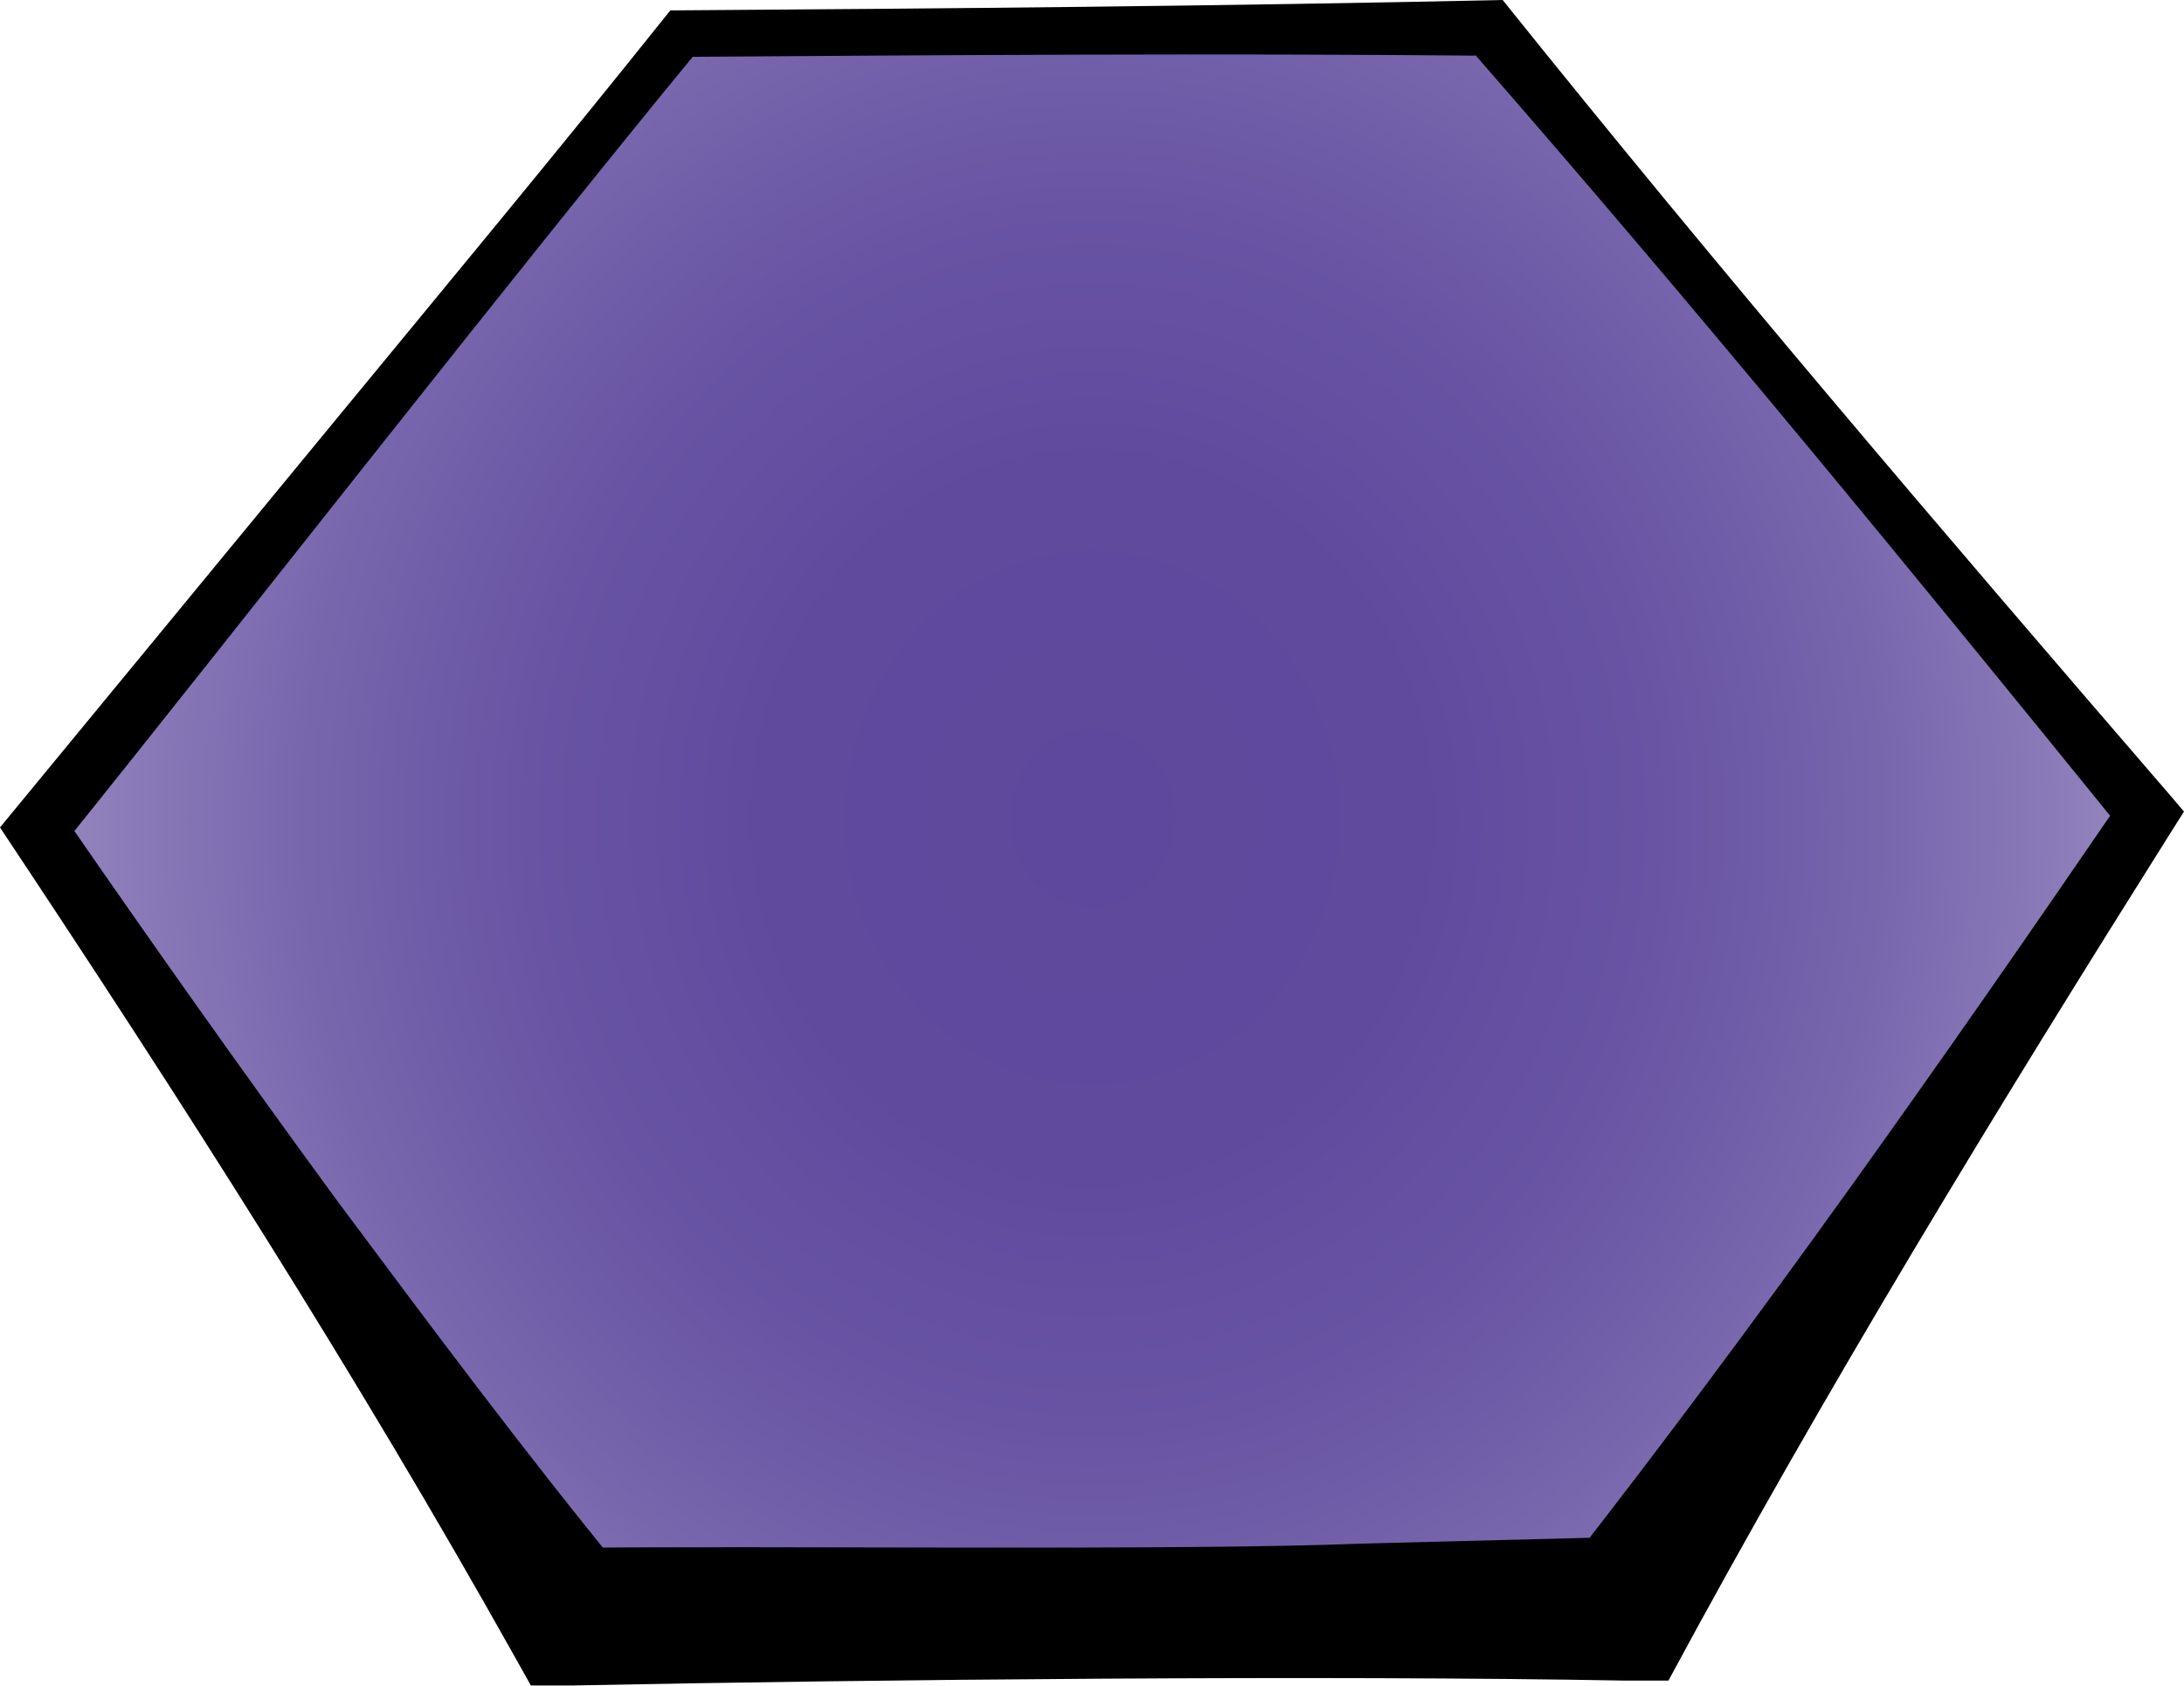
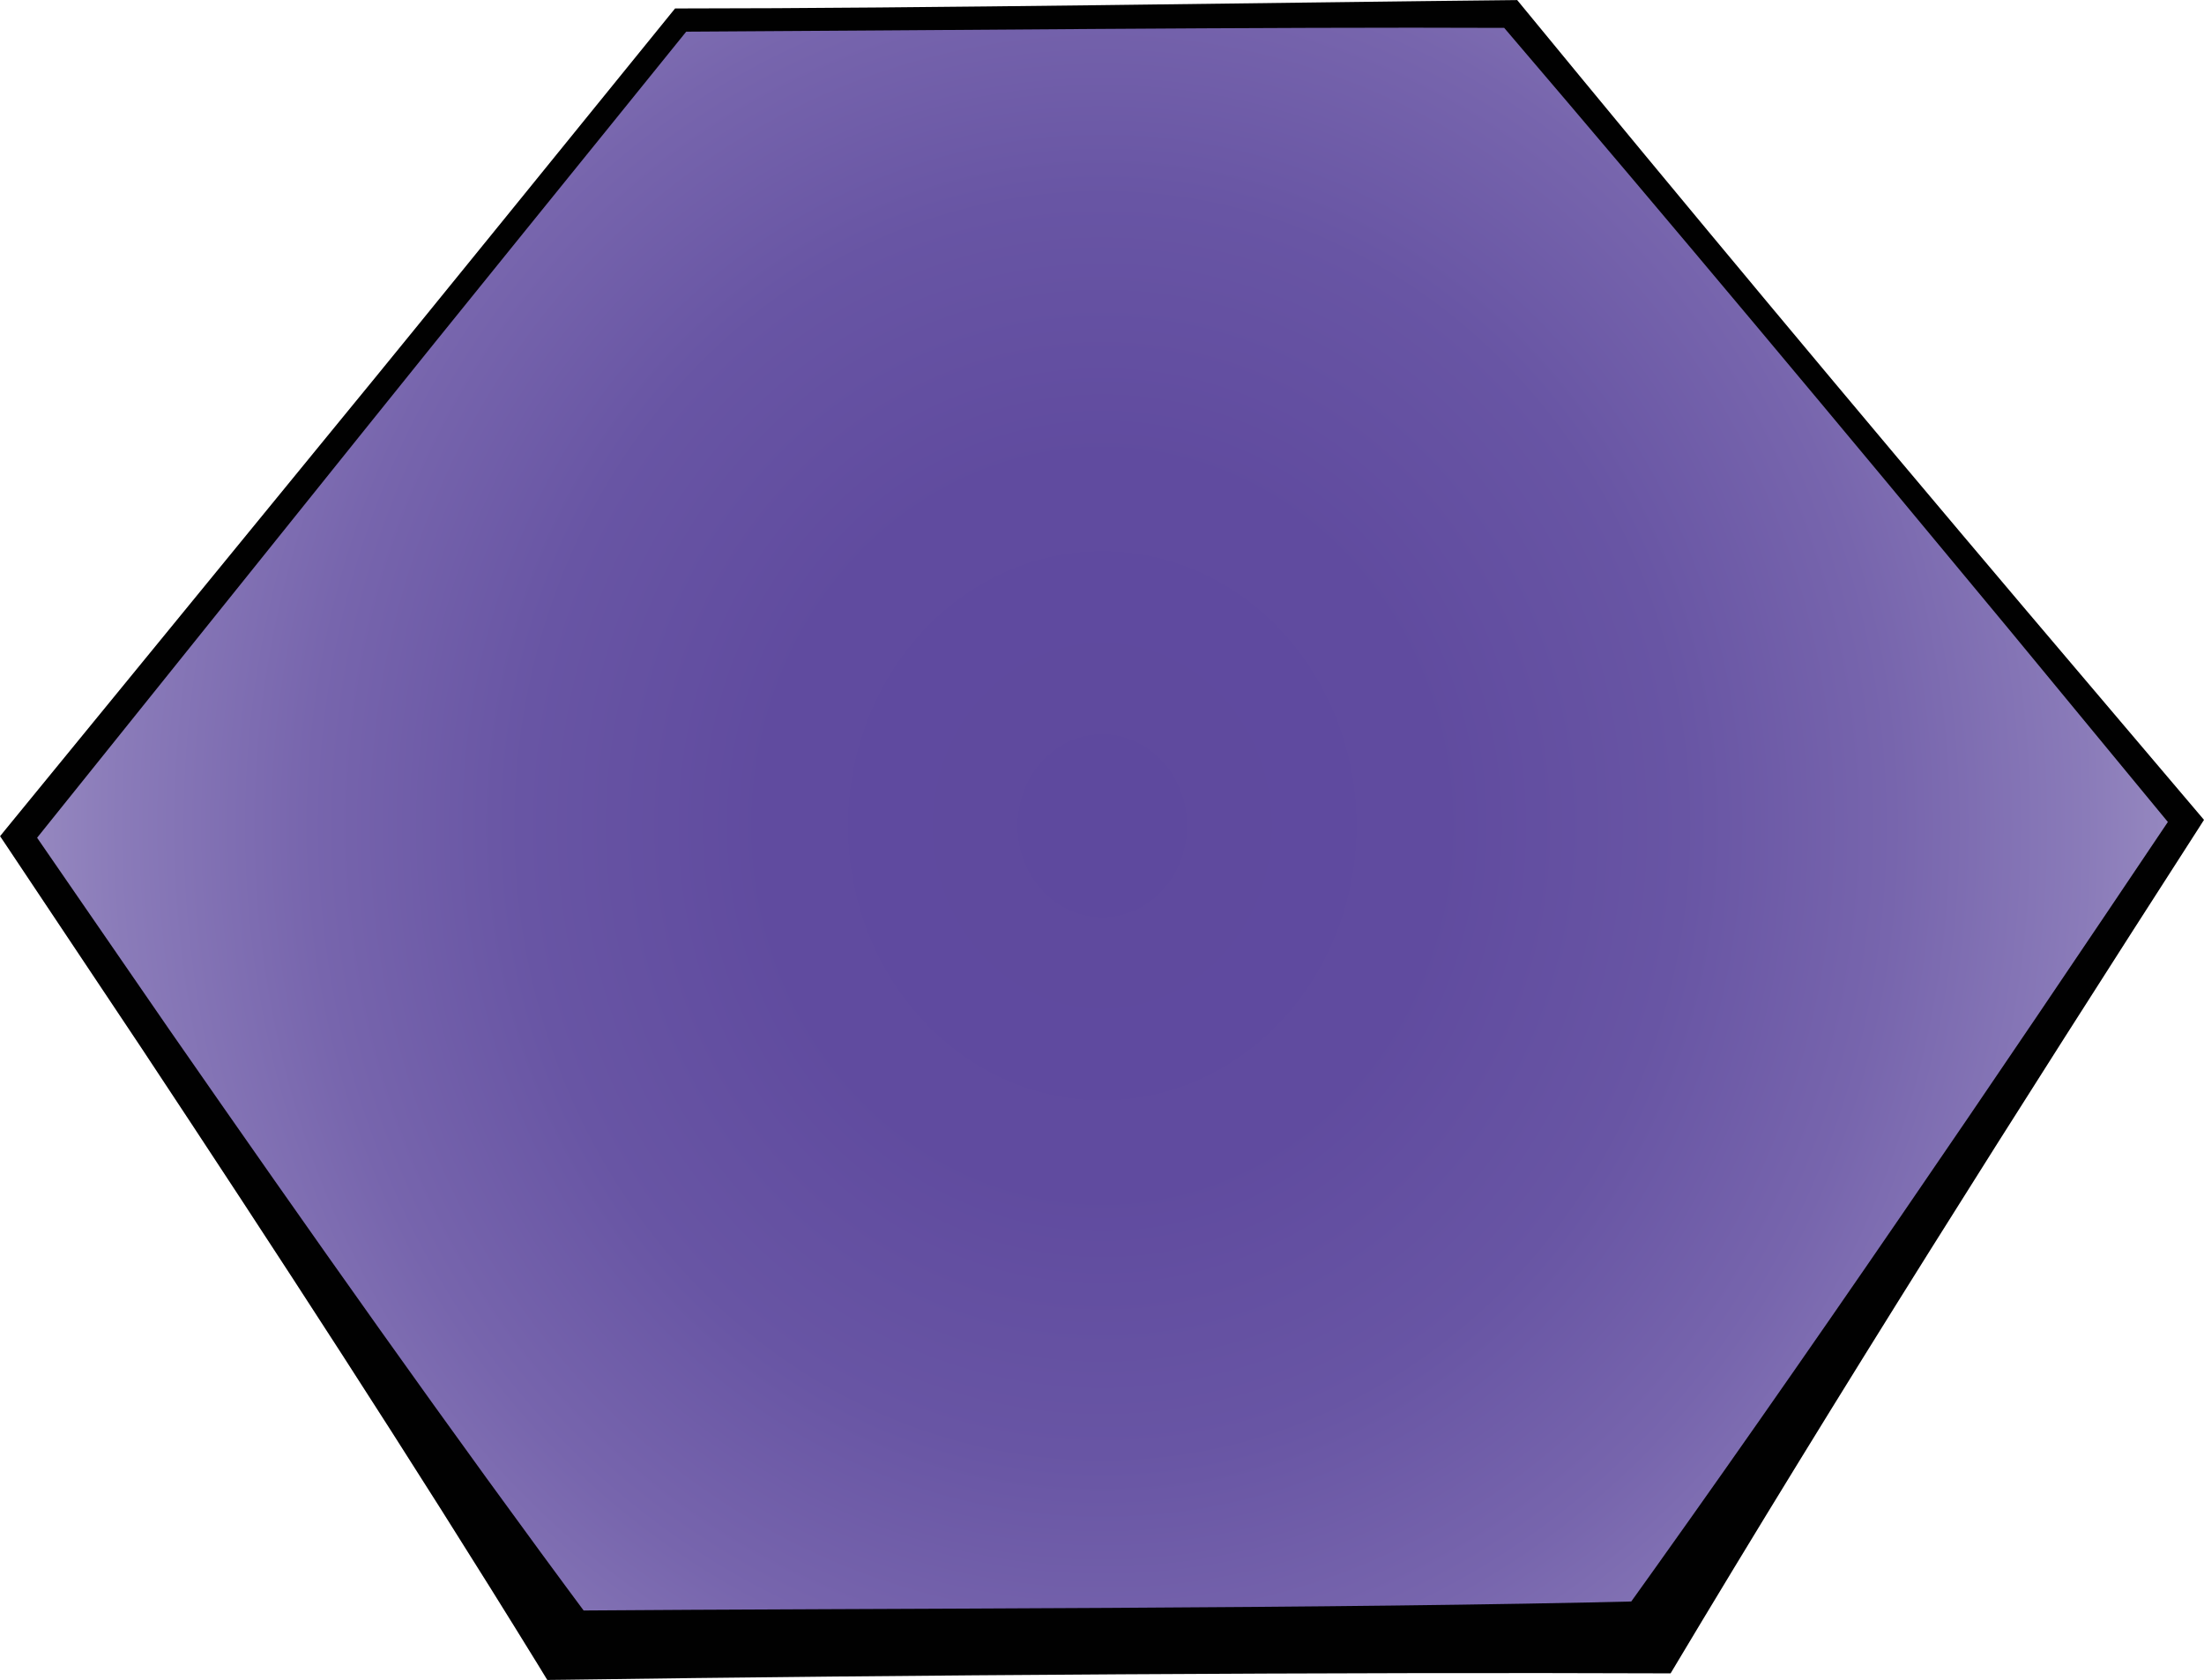
- <svg xmlns="http://www.w3.org/2000/svg" id="Layer_2" data-name="Layer 2" viewBox="0 0 35.71 27.56" width="35.71" height="27.56">
+ <svg xmlns="http://www.w3.org/2000/svg" id="b" data-name="Layer 2" width="305.06" height="232.56" viewBox="0 0 305.06 232.56">
  <defs>
    <style>
-       .cls-1 {
-         fill: url(#radial-gradient);
+       .e {
+         fill: url(#d);
+       }
+ 
+       .f {
+         fill: #010101;
      }
    </style>
-     <radialGradient id="radial-gradient" cx="17.86" cy="13.44" fx="17.86" fy="13.44" r="25.7" gradientTransform="translate(0 -1.14) scale(1 1.08)" gradientUnits="userSpaceOnUse">
-       <stop offset="0" stop-color="#5e489d" />
-       <stop offset=".21" stop-color="#604a9e" />
-       <stop offset=".36" stop-color="#6854a3" />
-       <stop offset=".49" stop-color="#7664ac" />
-       <stop offset=".61" stop-color="#8a7ab8" />
-       <stop offset=".73" stop-color="#a497c7" />
-       <stop offset=".84" stop-color="#c3bbda" />
-       <stop offset=".94" stop-color="#e8e5f1" />
+     <radialGradient id="d" cx="152.57" cy="114.84" fx="152.57" fy="114.84" r="223.46" gradientTransform="translate(0 -9.71) scale(1 1.08)" gradientUnits="userSpaceOnUse">
+       <stop offset="0" stop-color="#5e499e" />
+       <stop offset=".21" stop-color="#604b9f" />
+       <stop offset=".36" stop-color="#6855a4" />
+       <stop offset=".49" stop-color="#7765ad" />
+       <stop offset=".61" stop-color="#8a7bb9" />
+       <stop offset=".73" stop-color="#a498c8" />
+       <stop offset=".84" stop-color="#c4bcdb" />
+       <stop offset=".95" stop-color="#e8e6f1" />
      <stop offset="1" stop-color="#fff" />
    </radialGradient>
  </defs>
-   <g id="Layer_2-2" data-name="Layer 2">
+   <g id="c" data-name="Layer 1">
    <g>
-       <polygon class="cls-1" points="24.36 .45 35.11 13.31 26.58 26.3 9.33 26.43 .61 13.56 11.15 .55 24.36 .45" />
-       <path d="M24.57,0c3.56,4.44,7.2,8.7,10.91,13,0,0,.23.27.23.27l-.19.3c-2.87,4.56-5.68,9.16-8.24,13.91,0,0-.69,0-.69,0-4.91-.09-12.28-.02-17.25.08,0,0-.66,0-.66,0l-.28-.5C5.8,22.42,2.94,17.95,0,13.53c0,0,.23-.28.23-.28l5.32-6.46c1.81-2.2,3.63-4.39,5.41-6.62,4.52-.03,9.03-.07,13.61-.17h0ZM24.15.91c-4.3-.04-8.65-.01-13,.02l.29-.14C8.36,4.53,4.07,10.04.99,13.87c0,0,.02-.58.02-.58,1.47,2.13,2.97,4.25,4.5,6.34,1.55,2.08,3.1,4.16,4.75,6.17l-.94-.49c3.04-.04,10,.05,12.94-.07,0,0,4.31-.11,4.31-.11l-.98.53c3.2-4.09,6.18-8.33,9.11-12.61,0,0,.03.57.03.57-3.46-4.27-6.99-8.58-10.59-12.7h0Z" />
+       <polygon class="e" points="209.1 1.93 302.57 113.67 228.4 226.65 78.4 227.75 2.57 115.88 94.21 2.77 209.1 1.93" />
+       <path class="f" d="M209.99,0c23.08,28.11,46.92,56.68,70.44,84.46,0,0,23.68,27.92,23.68,27.92l.95,1.12s-.81,1.27-.81,1.27c-24.55,38.15-49.81,78.04-73.02,116.89-44.58-.18-107.6.23-152.79.88,0,0-2.69.03-2.69.03,0,0-1.3-2.13-1.3-2.13-17.55-28.51-36.36-57.37-54.83-85.29,0,0-18.75-28.11-18.75-28.11,0,0-.86-1.28-.86-1.28,0,0,.96-1.18.96-1.18l46.08-56.34C58.56,44.23,81.52,15.83,92.96,1.76c0,0,.48-.59.48-.59,0,0,.76,0,.76,0,32.86,0,83.31-.83,115.79-1.16h0ZM208.21,3.86c-31.81-.15-81.82.37-113.99.53,0,0,1.24-.6,1.24-.6-11.39,14.13-34.39,42.46-45.73,56.63,0,0-45.56,56.76-45.56,56.76,0,0,.1-2.46.1-2.46,0,0,19.17,27.83,19.17,27.83,19.09,27.49,38.93,55.66,58.91,82.52,0,0-4-2.1-4-2.1,44.27-.34,106.38-.22,150-1.32,0,0-4.14,2.26-4.14,2.26,25.85-35.99,51.91-74.45,76.67-111.34,0,0,.14,2.39.14,2.39,0,0-23.05-27.95-23.05-27.95-22.9-27.65-46.5-55.92-69.77-83.15h0Z" />
    </g>
  </g>
</svg>
